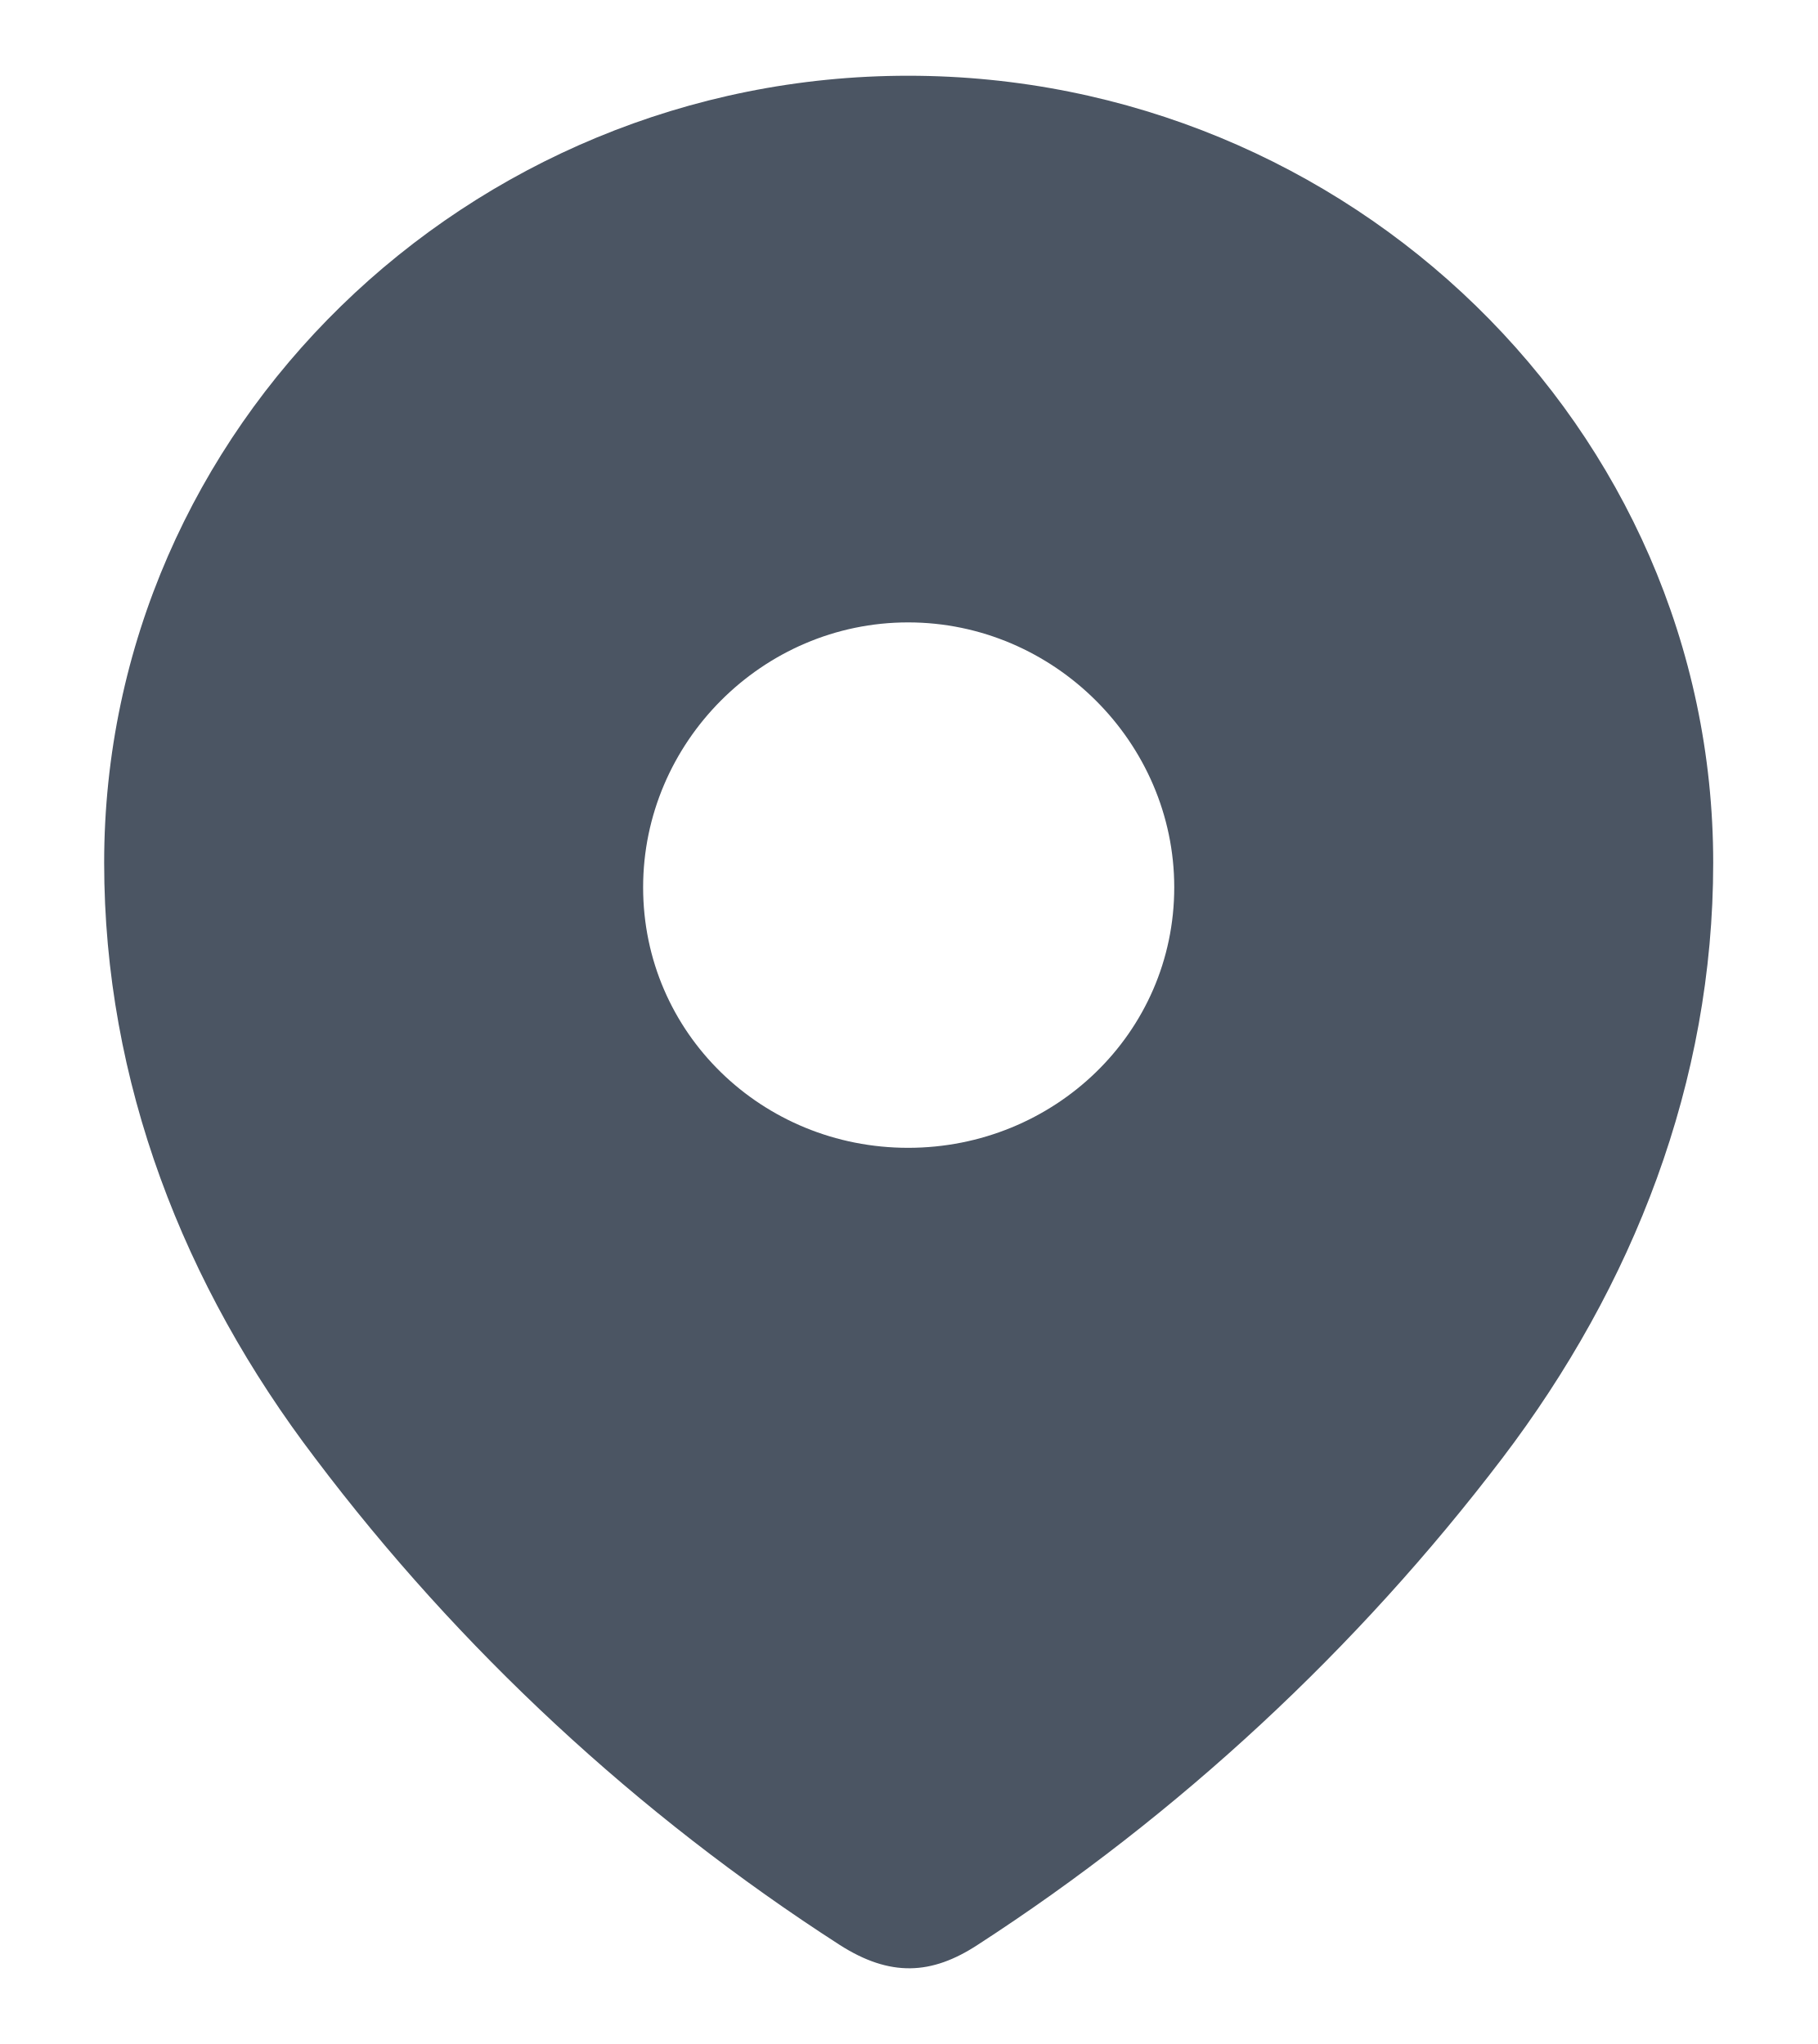
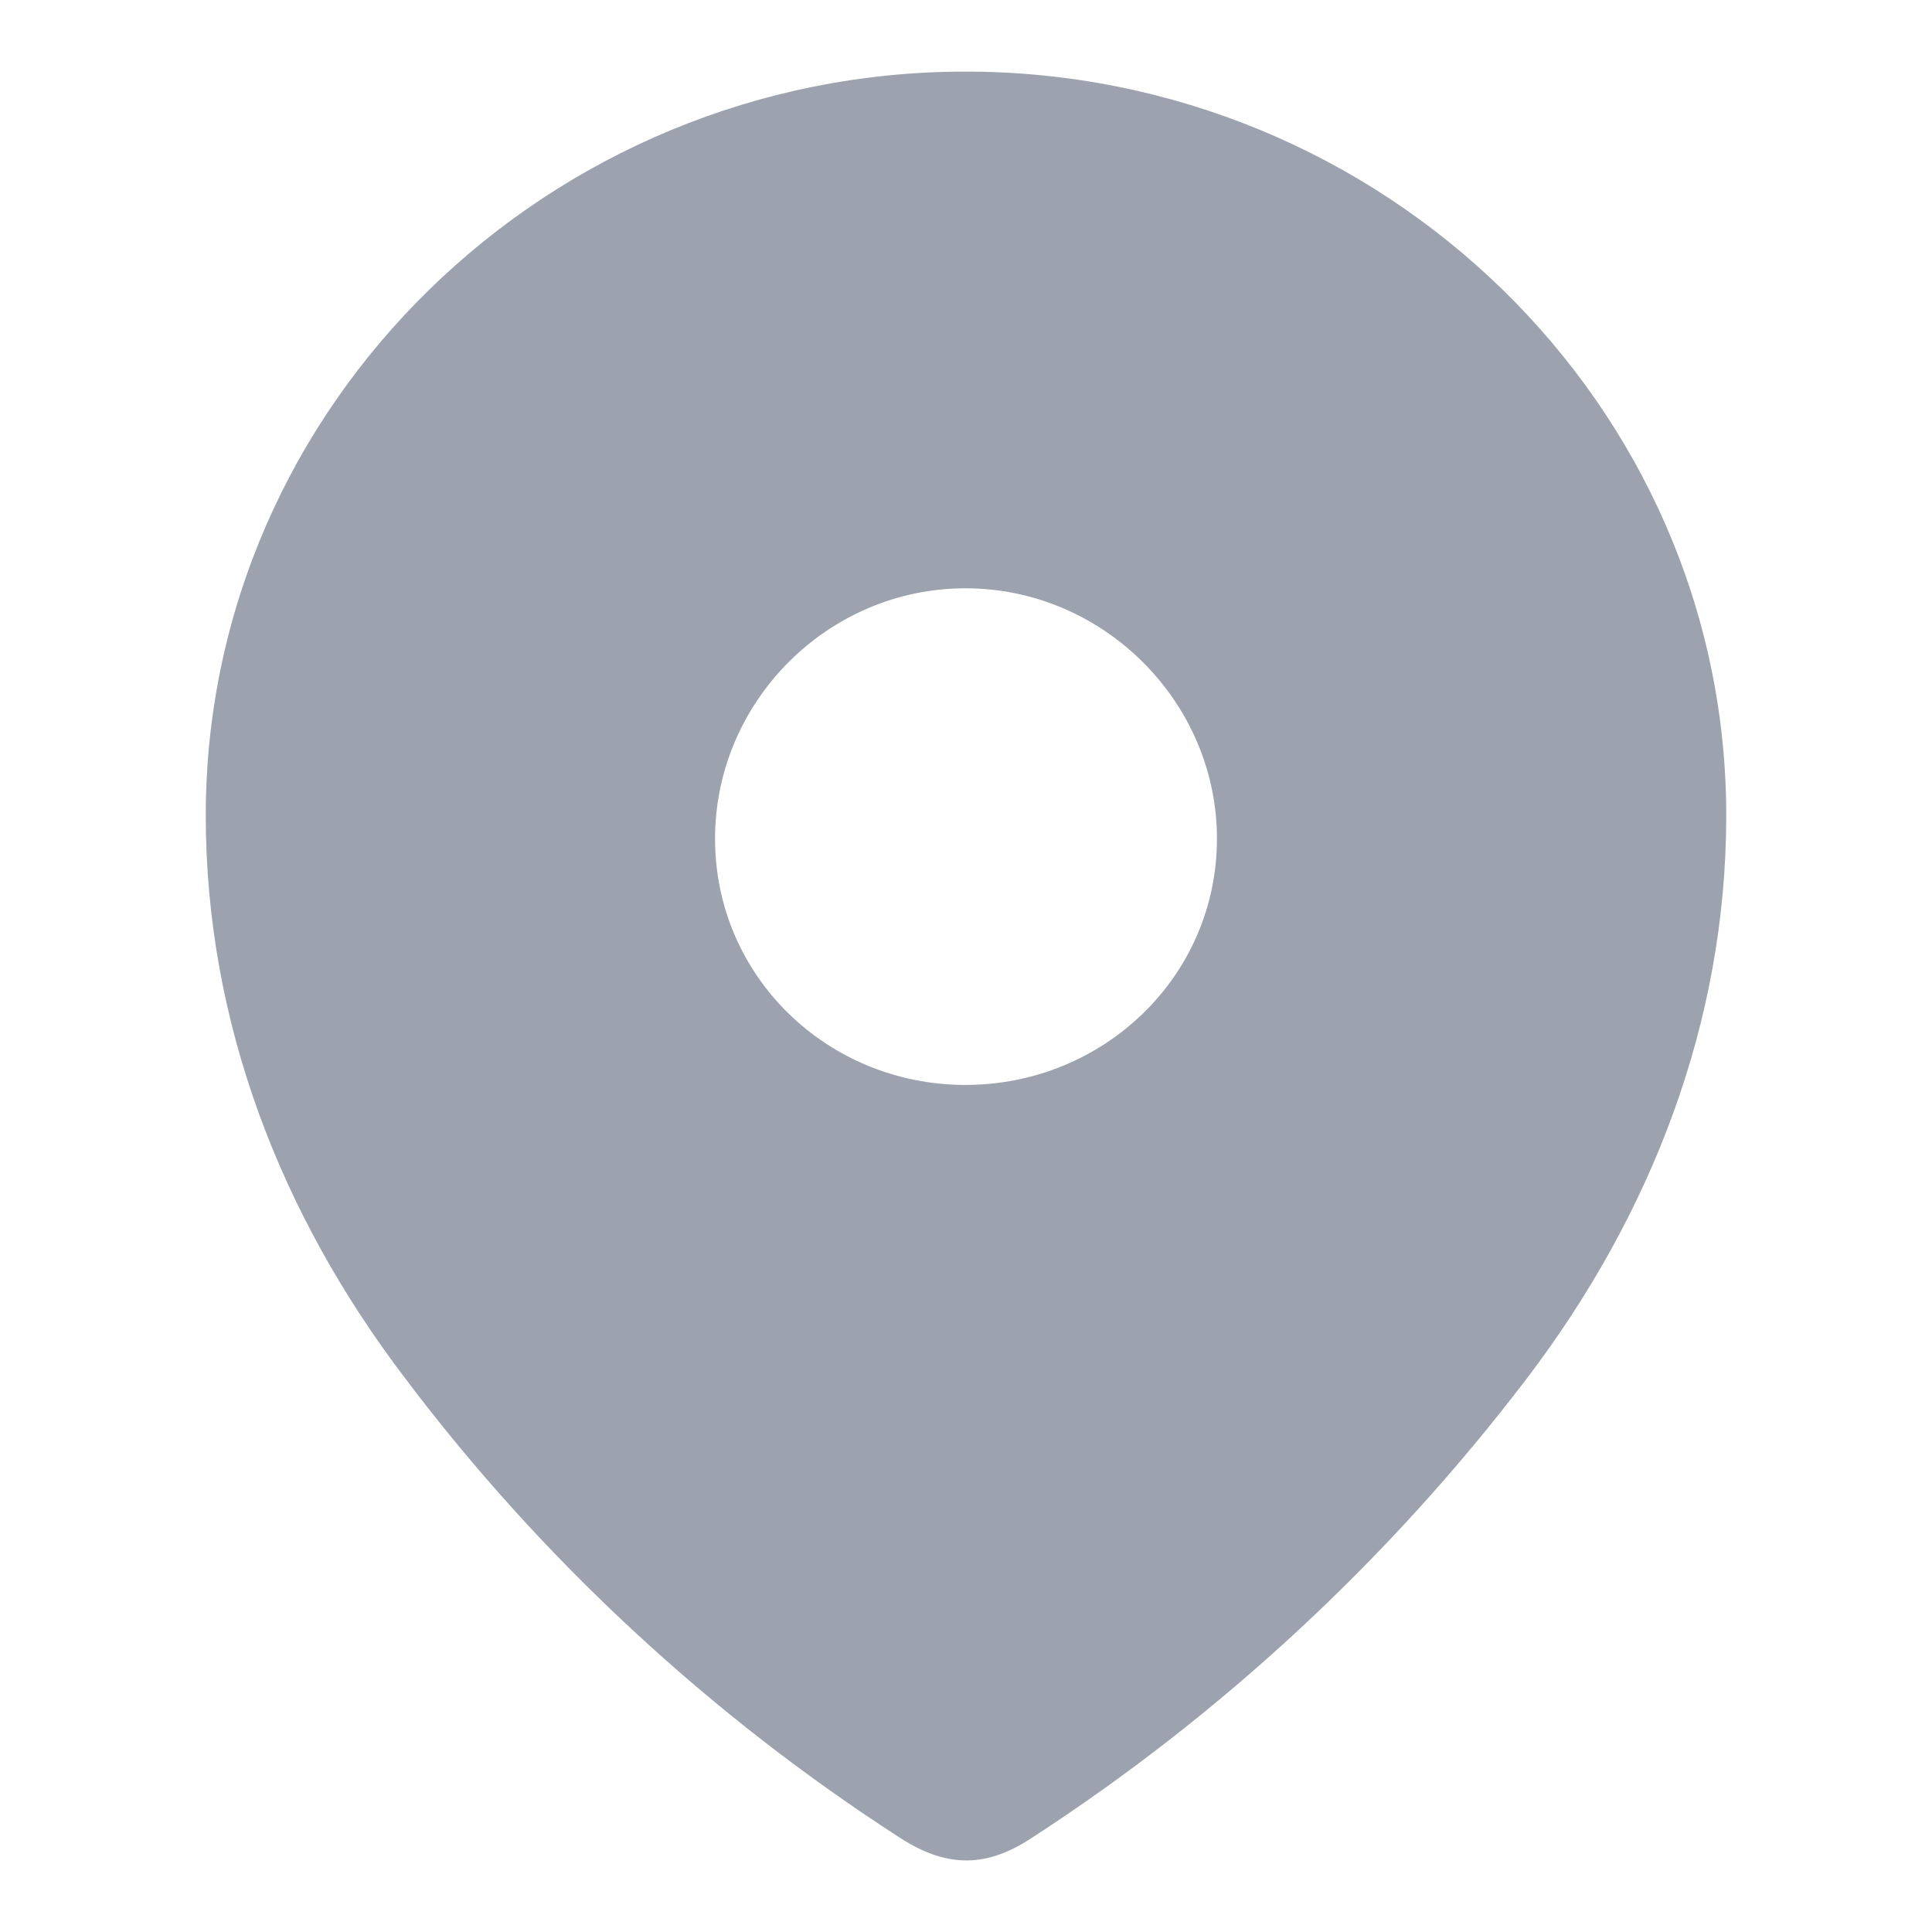
- <svg xmlns="http://www.w3.org/2000/svg" width="16" height="18" viewBox="0 0 16 18" fill="none">
-   <path fill-rule="evenodd" clip-rule="evenodd" d="M0.917 7.598C0.917 3.765 4.12 0.667 7.995 0.667C11.88 0.667 15.083 3.765 15.083 7.598C15.083 9.53 14.381 11.323 13.225 12.843C11.949 14.52 10.377 15.98 8.607 17.127C8.202 17.392 7.837 17.412 7.392 17.127C5.612 15.98 4.04 14.52 2.776 12.843C1.618 11.323 0.917 9.53 0.917 7.598ZM5.662 7.814C5.662 9.098 6.71 10.108 7.995 10.108C9.28 10.108 10.338 9.098 10.338 7.814C10.338 6.54 9.28 5.481 7.995 5.481C6.71 5.481 5.662 6.54 5.662 7.814Z" fill="#4B5563" />
+ <svg xmlns="http://www.w3.org/2000/svg" width="14" height="14" viewBox="0 0 16 18" fill="none">
+   <path fill-rule="evenodd" clip-rule="evenodd" d="M0.917 7.598C0.917 3.765 4.12 0.667 7.995 0.667C11.88 0.667 15.083 3.765 15.083 7.598C15.083 9.53 14.381 11.323 13.225 12.843C11.949 14.52 10.377 15.98 8.607 17.127C8.202 17.392 7.837 17.412 7.392 17.127C5.612 15.98 4.04 14.52 2.776 12.843C1.618 11.323 0.917 9.53 0.917 7.598ZM5.662 7.814C5.662 9.098 6.71 10.108 7.995 10.108C9.28 10.108 10.338 9.098 10.338 7.814C10.338 6.54 9.28 5.481 7.995 5.481C6.71 5.481 5.662 6.54 5.662 7.814Z" fill="#9CA3AF" />
</svg>
